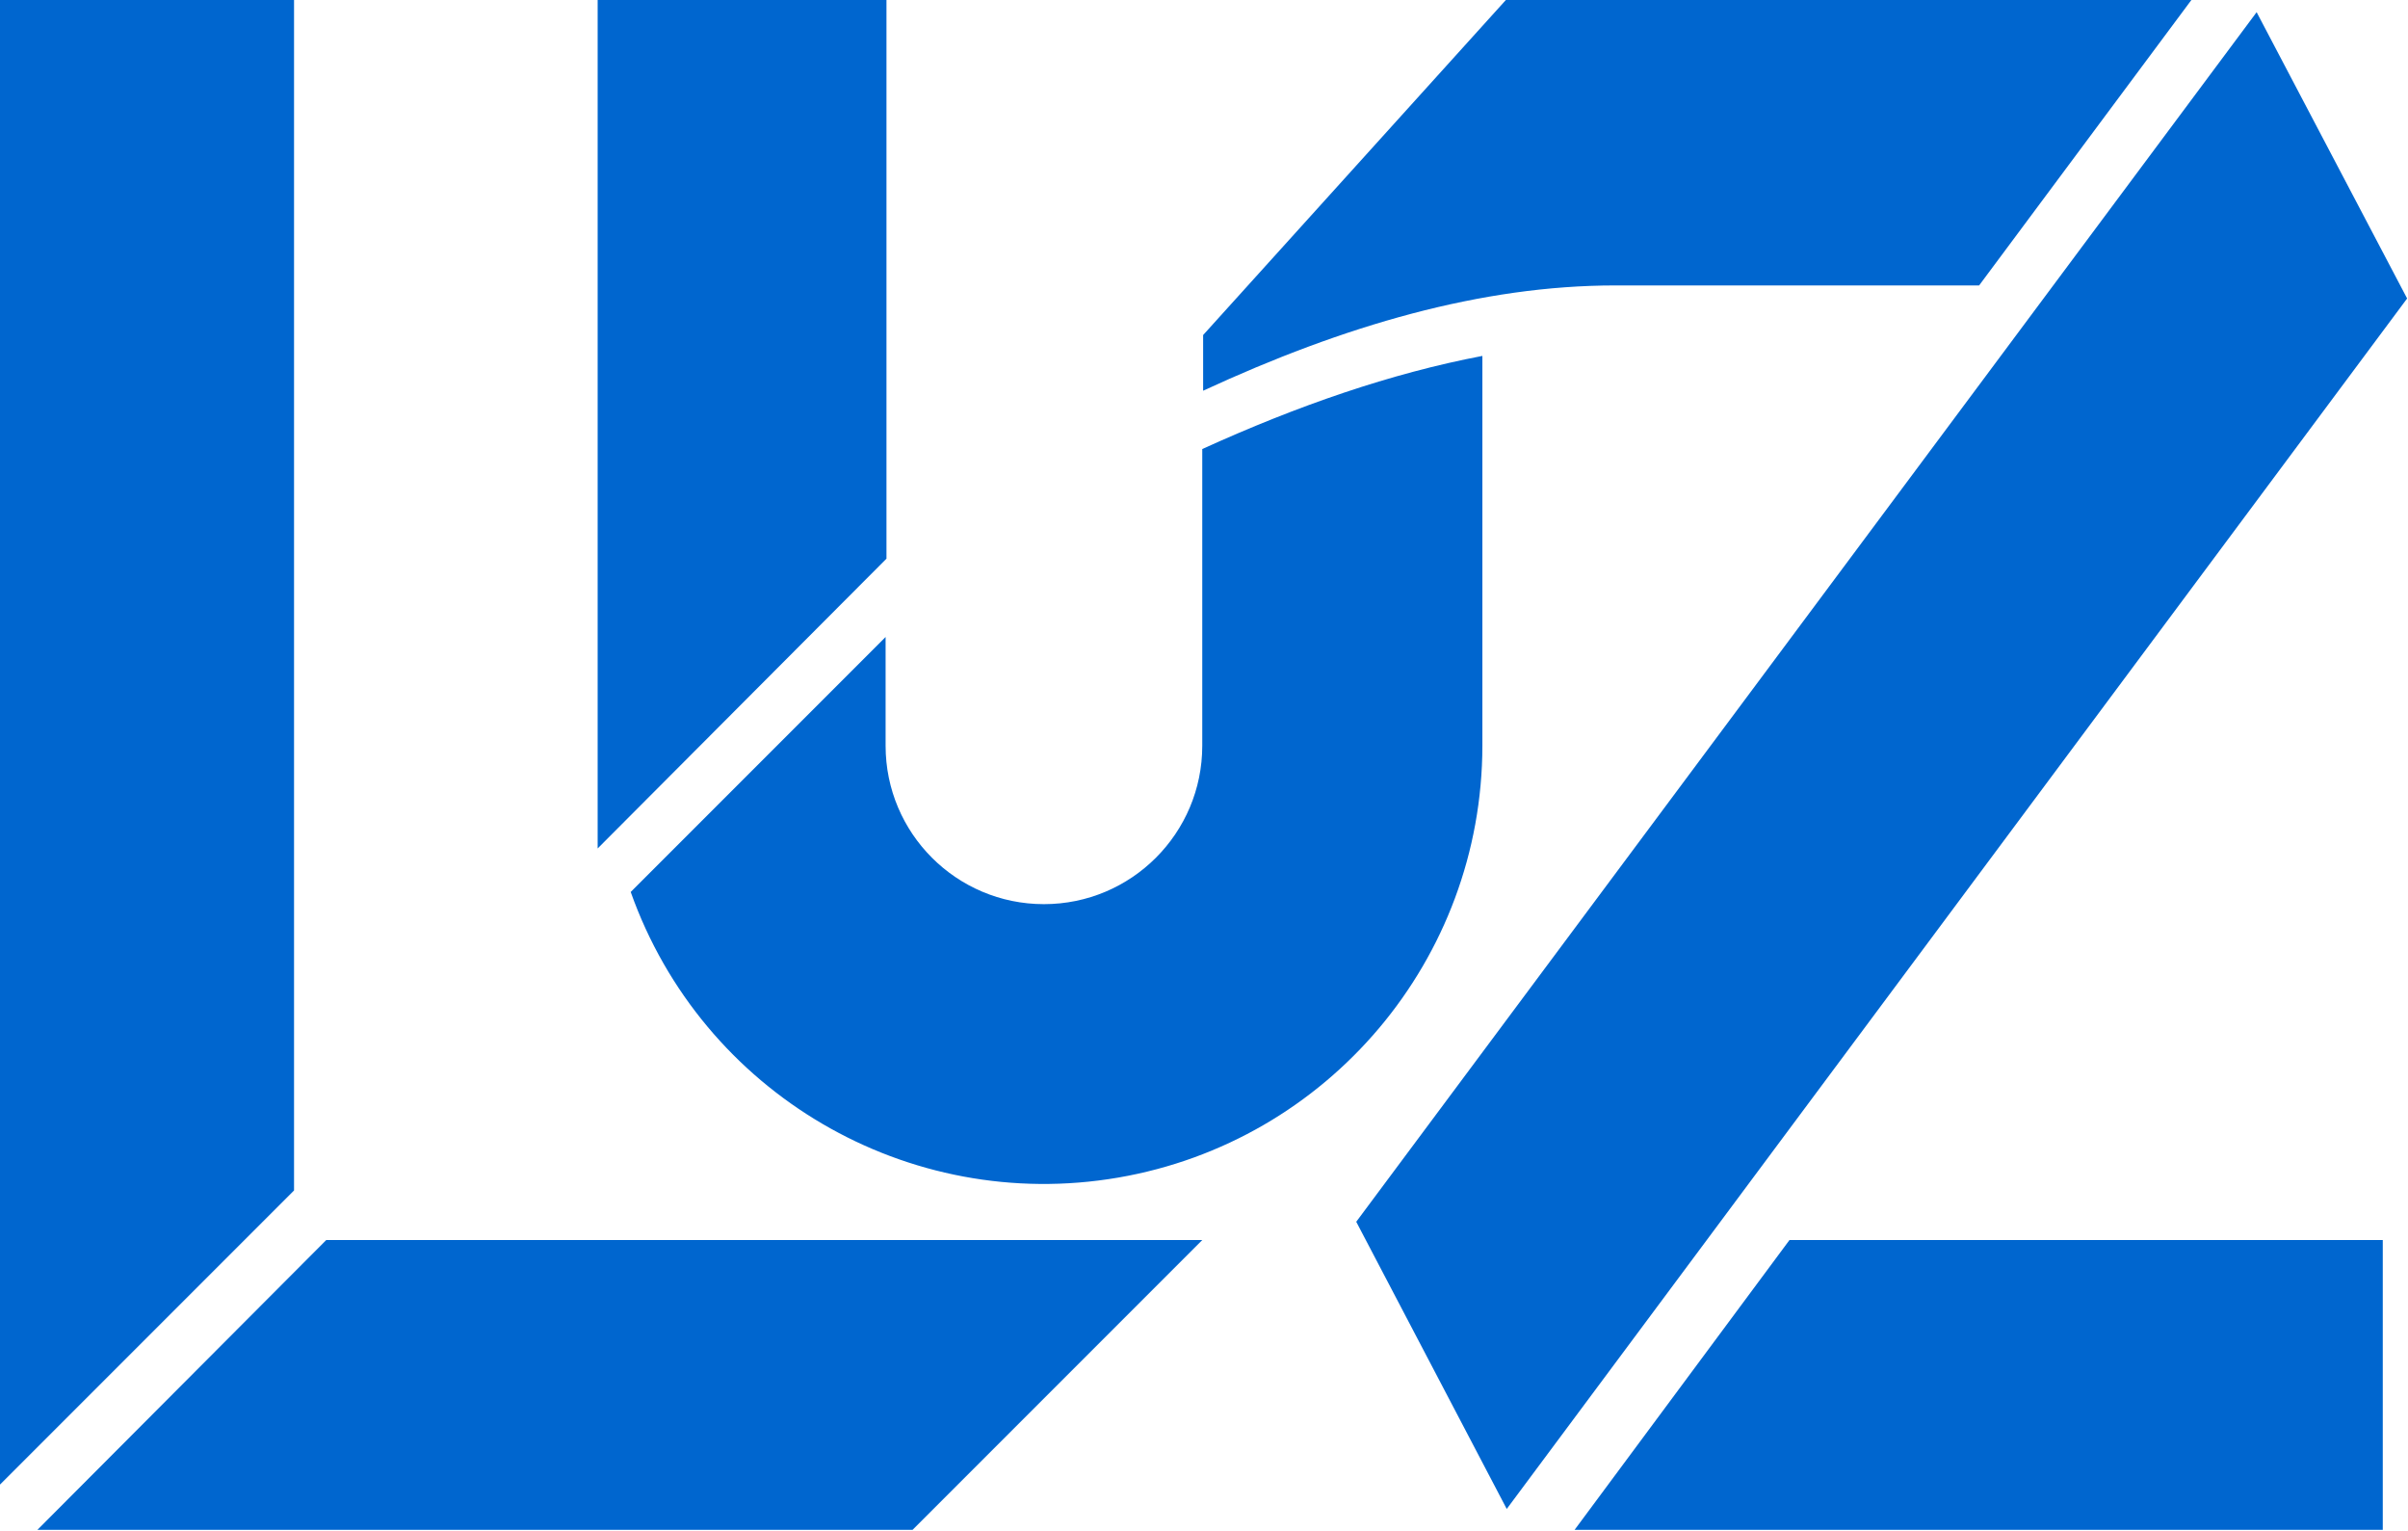
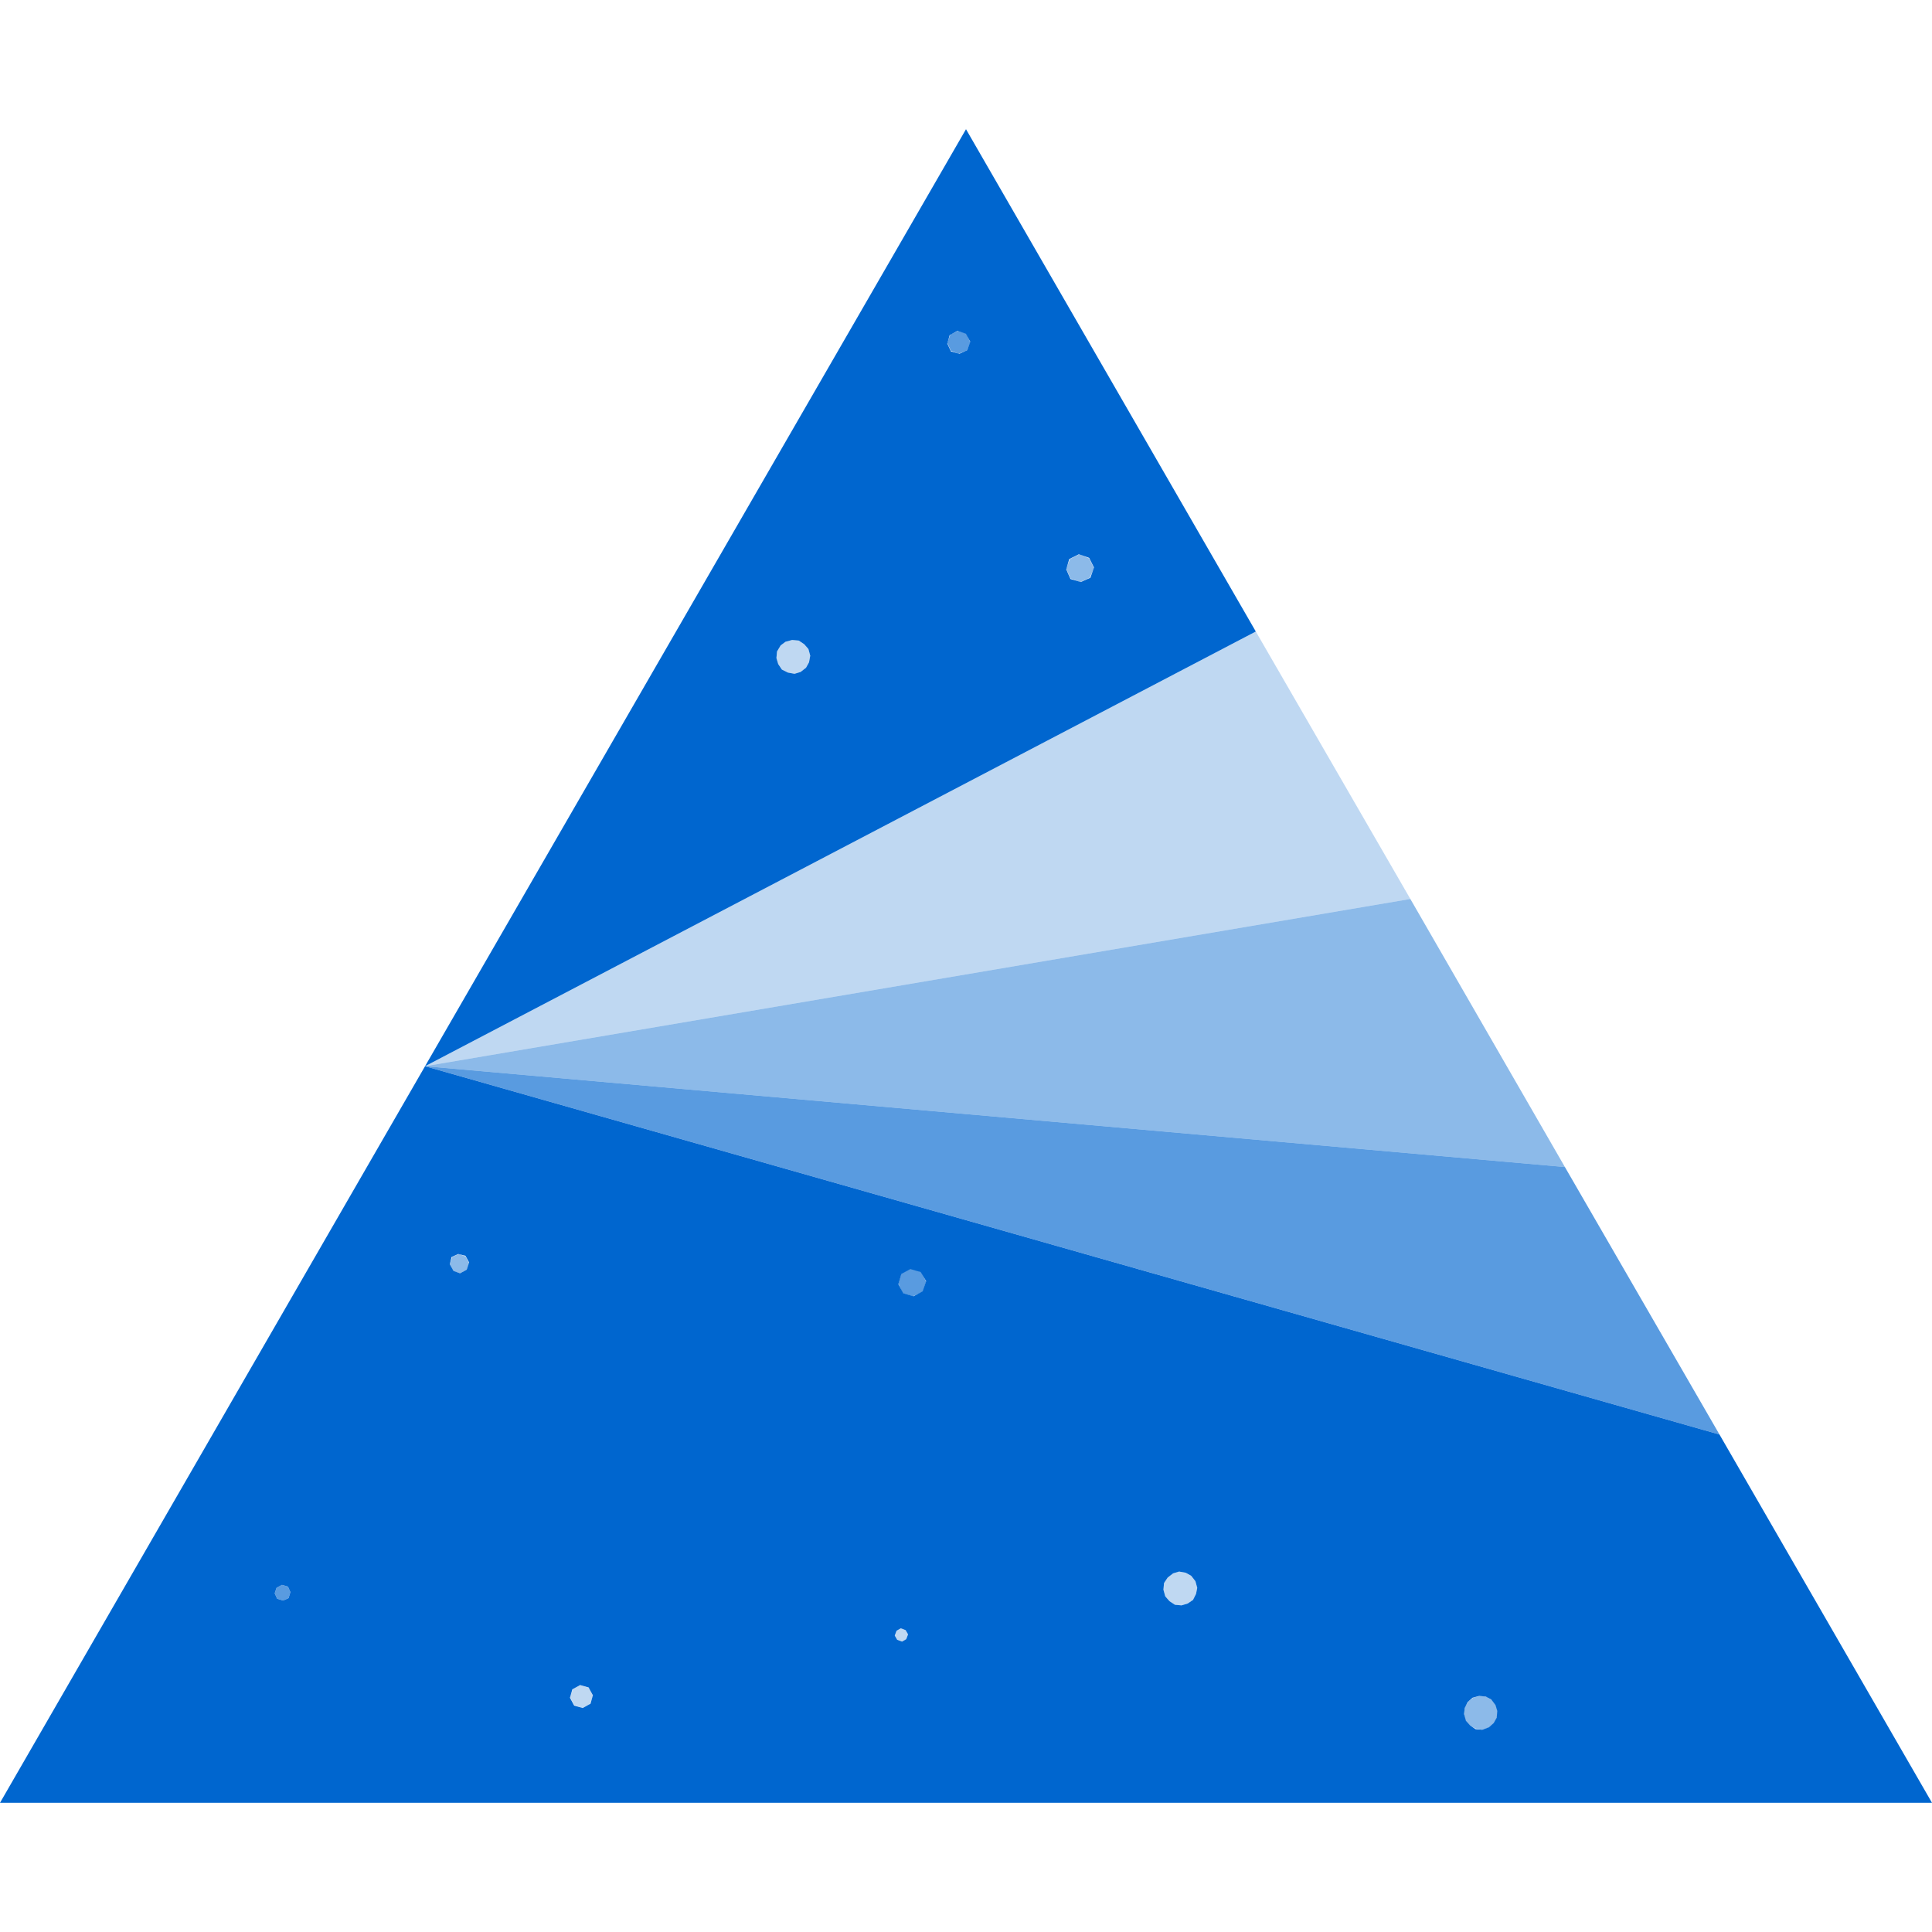
- <svg xmlns="http://www.w3.org/2000/svg" viewBox="55.5 67.6 276.8 175.9">
-   <path fill="#0066cf" d="M55.5 67.6H89.3V204.4L55.5 238.2ZM93 210.1H193.7L160.4 243.4H59.8ZM124.2 67.6H157.4V131.8L124.2 165.1ZM157.3 140.8V153.3A18.1 18.1 0 0 0 193.7 153.3V119.2C204.7 114.2 215.4 110.5 225.9 108.5V153.3A50.4 50.4 0 0 1 128 170.1ZM228.6 67.6H307.4L283 100.4H241.2C225.8 100.4 210 105 193.8 112.5V106.1ZM211.4 208L314.9 69L332.2 101.9L228.7 241ZM261.2 210.1H329.4V243.4H236.5Z" />
+ <svg xmlns="http://www.w3.org/2000/svg" viewBox="0 0 32 32">
+   <path fill="#0066cf" fill-opacity="0.25" d="M20.8 10.46 7.04 17.66 23.36 14.89Z" />
+   <path fill="#0066cf" fill-opacity="0.45" d="M23.36 14.89 7.04 17.66 25.92 19.33Z" />
+   <path fill="#0066cf" fill-opacity="0.65" d="M25.92 19.33 7.04 17.66 28.48 23.76Z" />
+   <path fill="#0066cf" fill-opacity="0.25" d="M13.42 10.86 13.39 10.75 13.32 10.67 13.23 10.61 13.12 10.6 13.01 10.63 12.93 10.69 12.87 10.79 12.86 10.9 12.89 11 12.95 11.09 13.05 11.14 13.16 11.16 13.26 11.13 13.35 11.06 13.4 10.97ZM19.83 26.3 19.8 26.19 19.73 26.1 19.64 26.05 19.53 26.03 19.43 26.06 19.34 26.13 19.28 26.22 19.27 26.33 19.3 26.44 19.37 26.52 19.46 26.58 19.57 26.59 19.67 26.56 19.76 26.5 19.81 26.4ZM15.04 27.07 15 27 14.92 26.97 14.85 27.01 14.82 27.09 14.86 27.16 14.94 27.19 15.01 27.15ZM9.82 28.09 9.76 27.96 9.62 27.91 9.49 27.97 9.44 28.11 9.51 28.24 9.64 28.29 9.77 28.23Z" />
+   <path fill="#0066cf" fill-opacity="0.45" d="M18.12 9.41 18.04 9.25 17.88 9.18 17.72 9.26 17.66 9.42 17.73 9.58 17.89 9.64 18.05 9.57ZM7.77 20.92 7.71 20.81 7.6 20.77 7.49 20.82 7.45 20.94 7.5 21.05 7.62 21.09 7.73 21.03ZM24.81 28.35 24.78 28.24 24.71 28.16 24.62 28.1 24.51 28.09 24.4 28.12 24.32 28.18 24.26 28.28 24.25 28.39 24.27 28.49 24.34 28.58 24.44 28.63 24.54 28.65 24.65 28.62 24.74 28.55 24.79 28.46Z" />
+   <path fill="#0066cf" fill-opacity="0.65" d="M16.07 5.67 16.01 5.53 15.87 5.48 15.74 5.54 15.69 5.68 15.75 5.81 15.88 5.86 16.02 5.8ZM15.34 21.23 15.26 21.07 15.09 21.01 14.93 21.09 14.88 21.26 14.95 21.42 15.12 21.47 15.28 21.4ZM4.81 26.37 4.77 26.28 4.67 26.25 4.58 26.3 4.55 26.39 4.59 26.48 4.69 26.51 4.78 26.47Z" />
+   <path fill="#0066cf" fill-rule="evenodd" d="M16 2.14 7.04 17.66 20.8 10.46ZM16.07 5.66 16.02 5.8 15.89 5.86 15.75 5.82 15.69 5.69 15.73 5.55 15.86 5.48 16 5.53ZM18.12 9.4 18.06 9.57 17.9 9.64 17.73 9.59 17.66 9.43 17.71 9.26 17.87 9.18 18.04 9.24ZM13.42 10.86 13.4 10.97 13.35 11.06 13.26 11.13 13.16 11.16 13.05 11.14 12.95 11.09 12.89 11 12.86 10.9 12.87 10.79 12.93 10.69 13.01 10.63 13.12 10.6 13.23 10.61 13.32 10.67 13.39 10.75ZM28.48 23.76 7.04 17.66 0 29.86 32 29.86ZM7.77 20.91 7.73 21.03 7.62 21.09 7.51 21.05 7.45 20.94 7.48 20.82 7.59 20.77 7.71 20.8ZM15.34 21.22 15.28 21.39 15.13 21.47 14.96 21.42 14.88 21.27 14.93 21.1 15.08 21.02 15.25 21.07ZM19.83 26.3 19.81 26.4 19.76 26.5 19.67 26.56 19.57 26.59 19.46 26.58 19.37 26.52 19.3 26.44 19.27 26.33 19.28 26.22 19.34 26.13 19.43 26.06 19.53 26.03 19.64 26.05 19.73 26.1 19.8 26.19ZM4.81 26.37 4.78 26.47 4.69 26.51 4.59 26.48 4.55 26.39 4.58 26.3 4.67 26.25 4.77 26.28ZM15.04 27.07 15.01 27.15 14.94 27.19 14.86 27.16 14.82 27.09 14.85 27.01 14.92 26.97 15 27ZM9.82 28.08 9.78 28.22 9.65 28.29 9.51 28.25 9.44 28.12 9.48 27.98 9.61 27.91 9.75 27.95ZM24.8 28.34 24.79 28.45 24.74 28.54 24.66 28.61 24.55 28.65 24.44 28.64 24.35 28.58 24.28 28.5 24.25 28.39 24.26 28.29 24.31 28.19 24.39 28.12 24.5 28.09 24.61 28.1 24.7 28.15 24.77 28.24Z" />
</svg>
